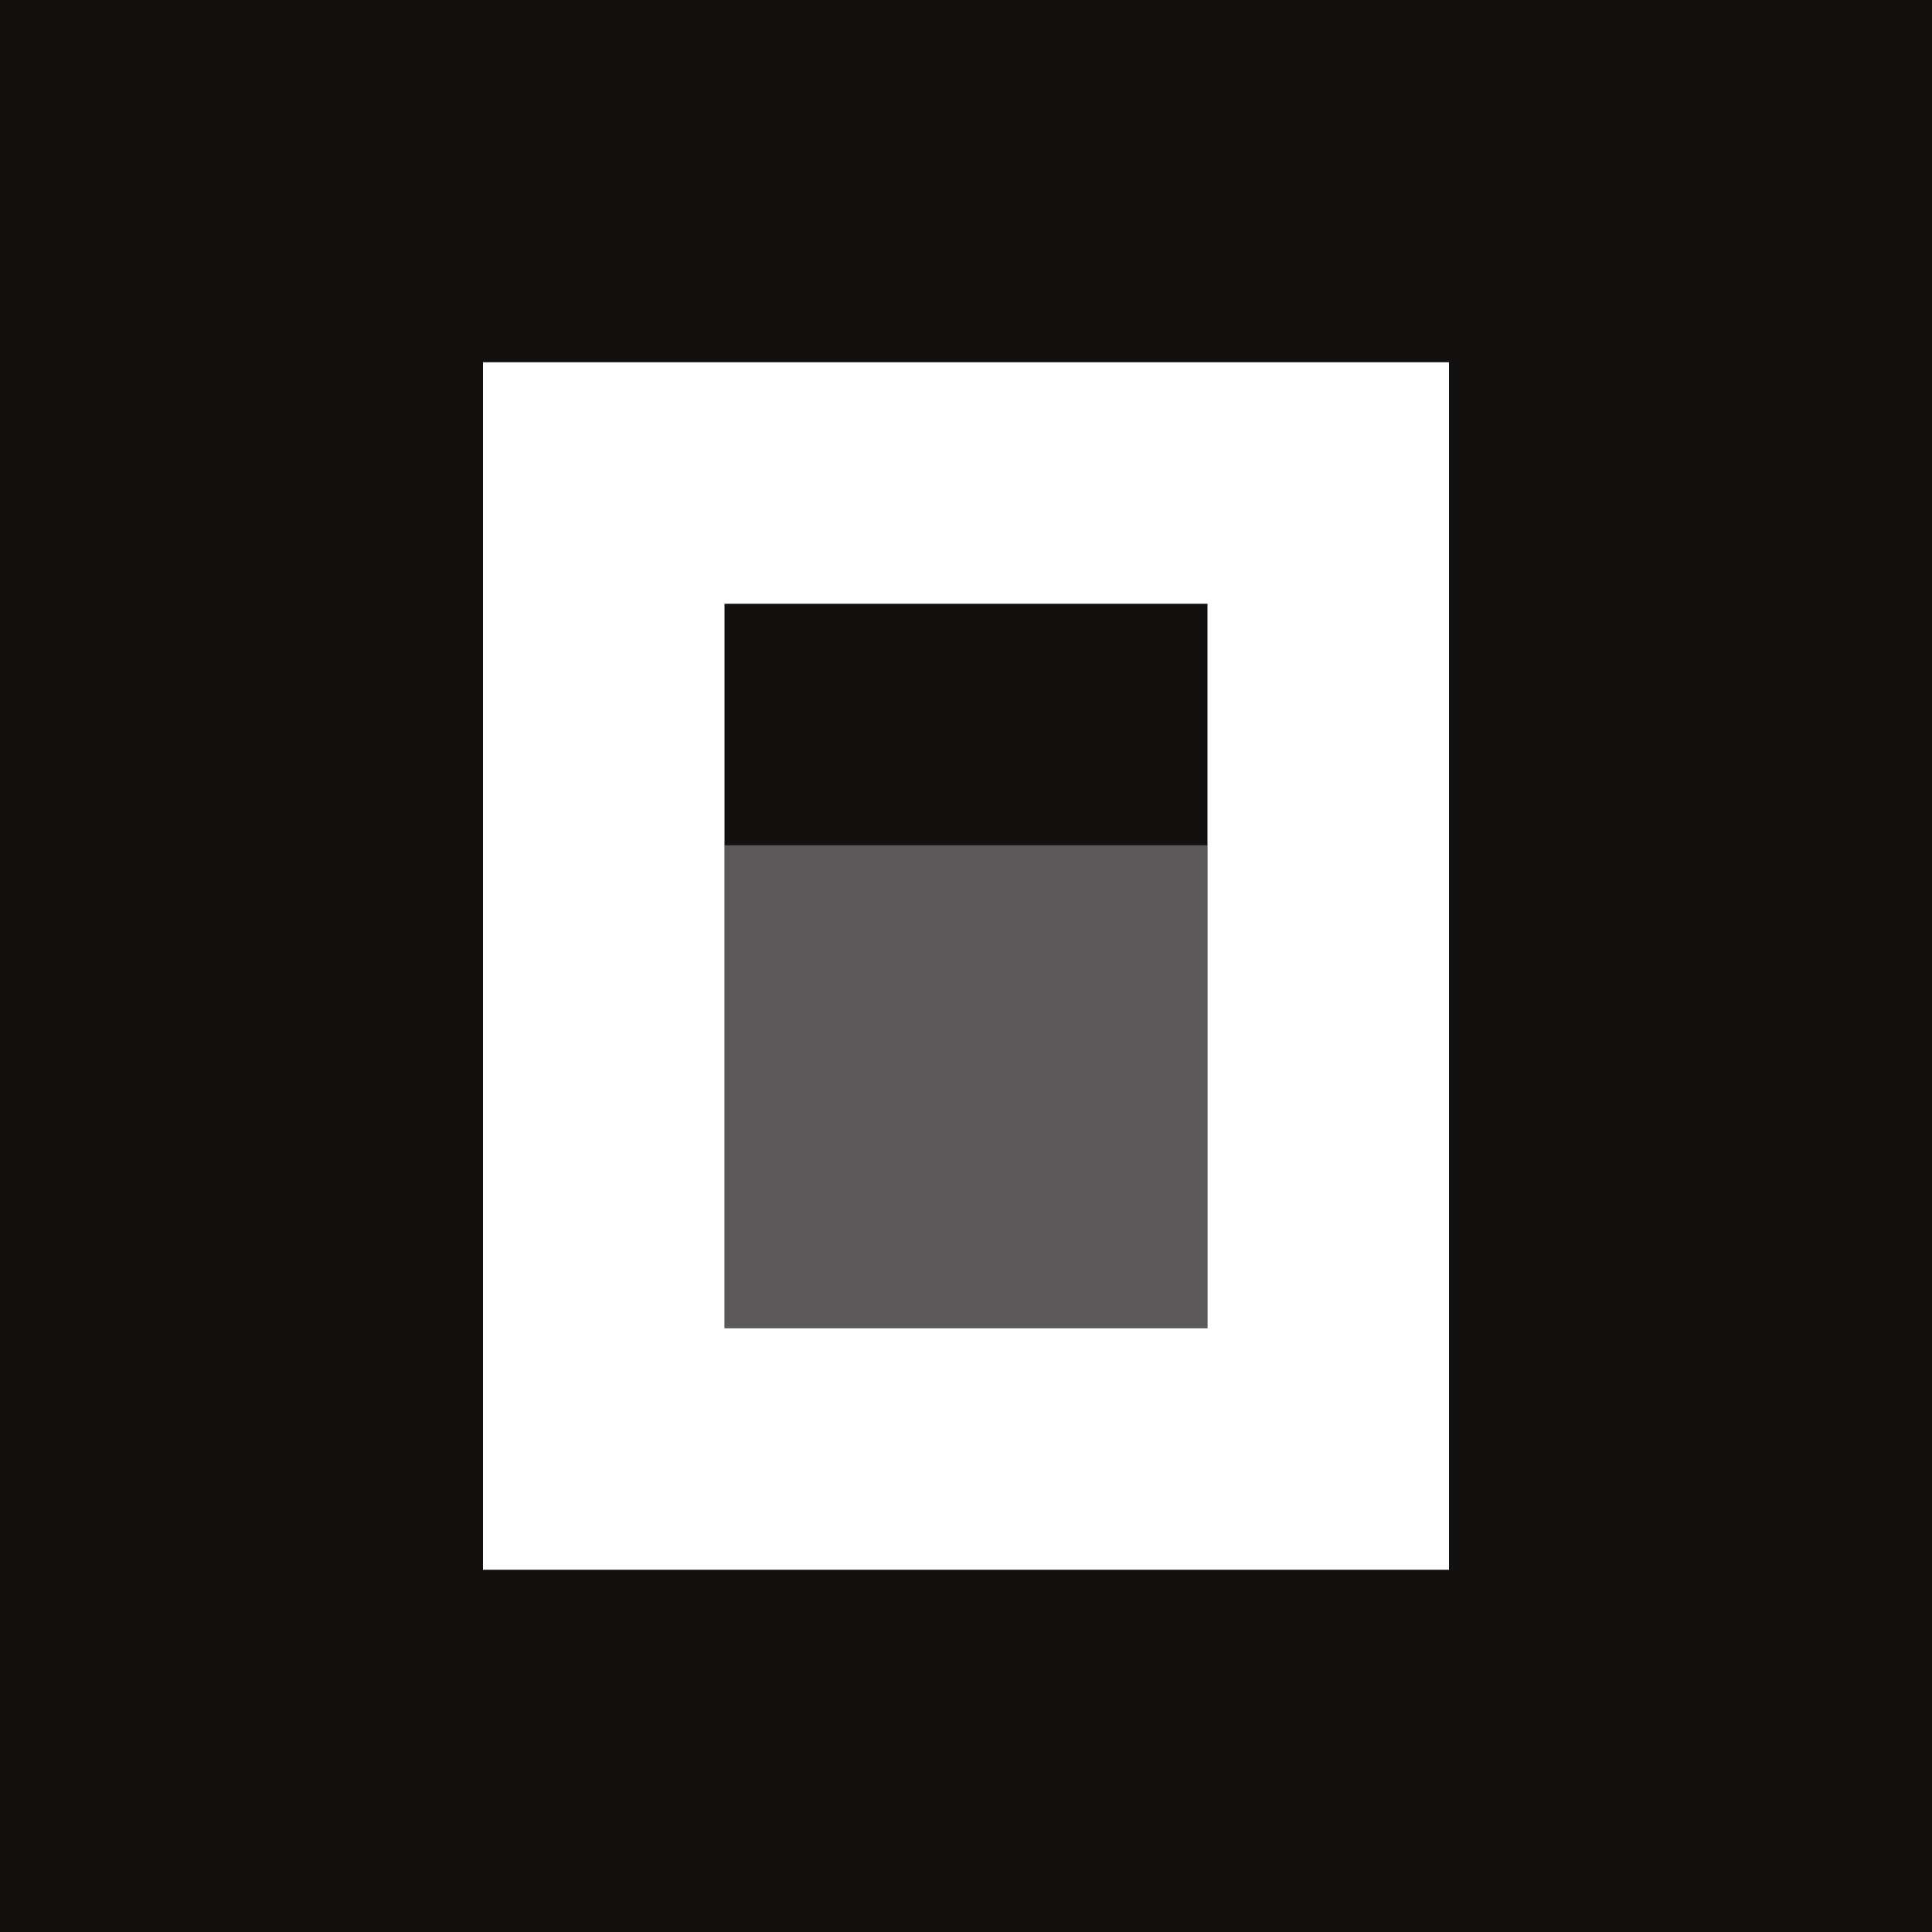
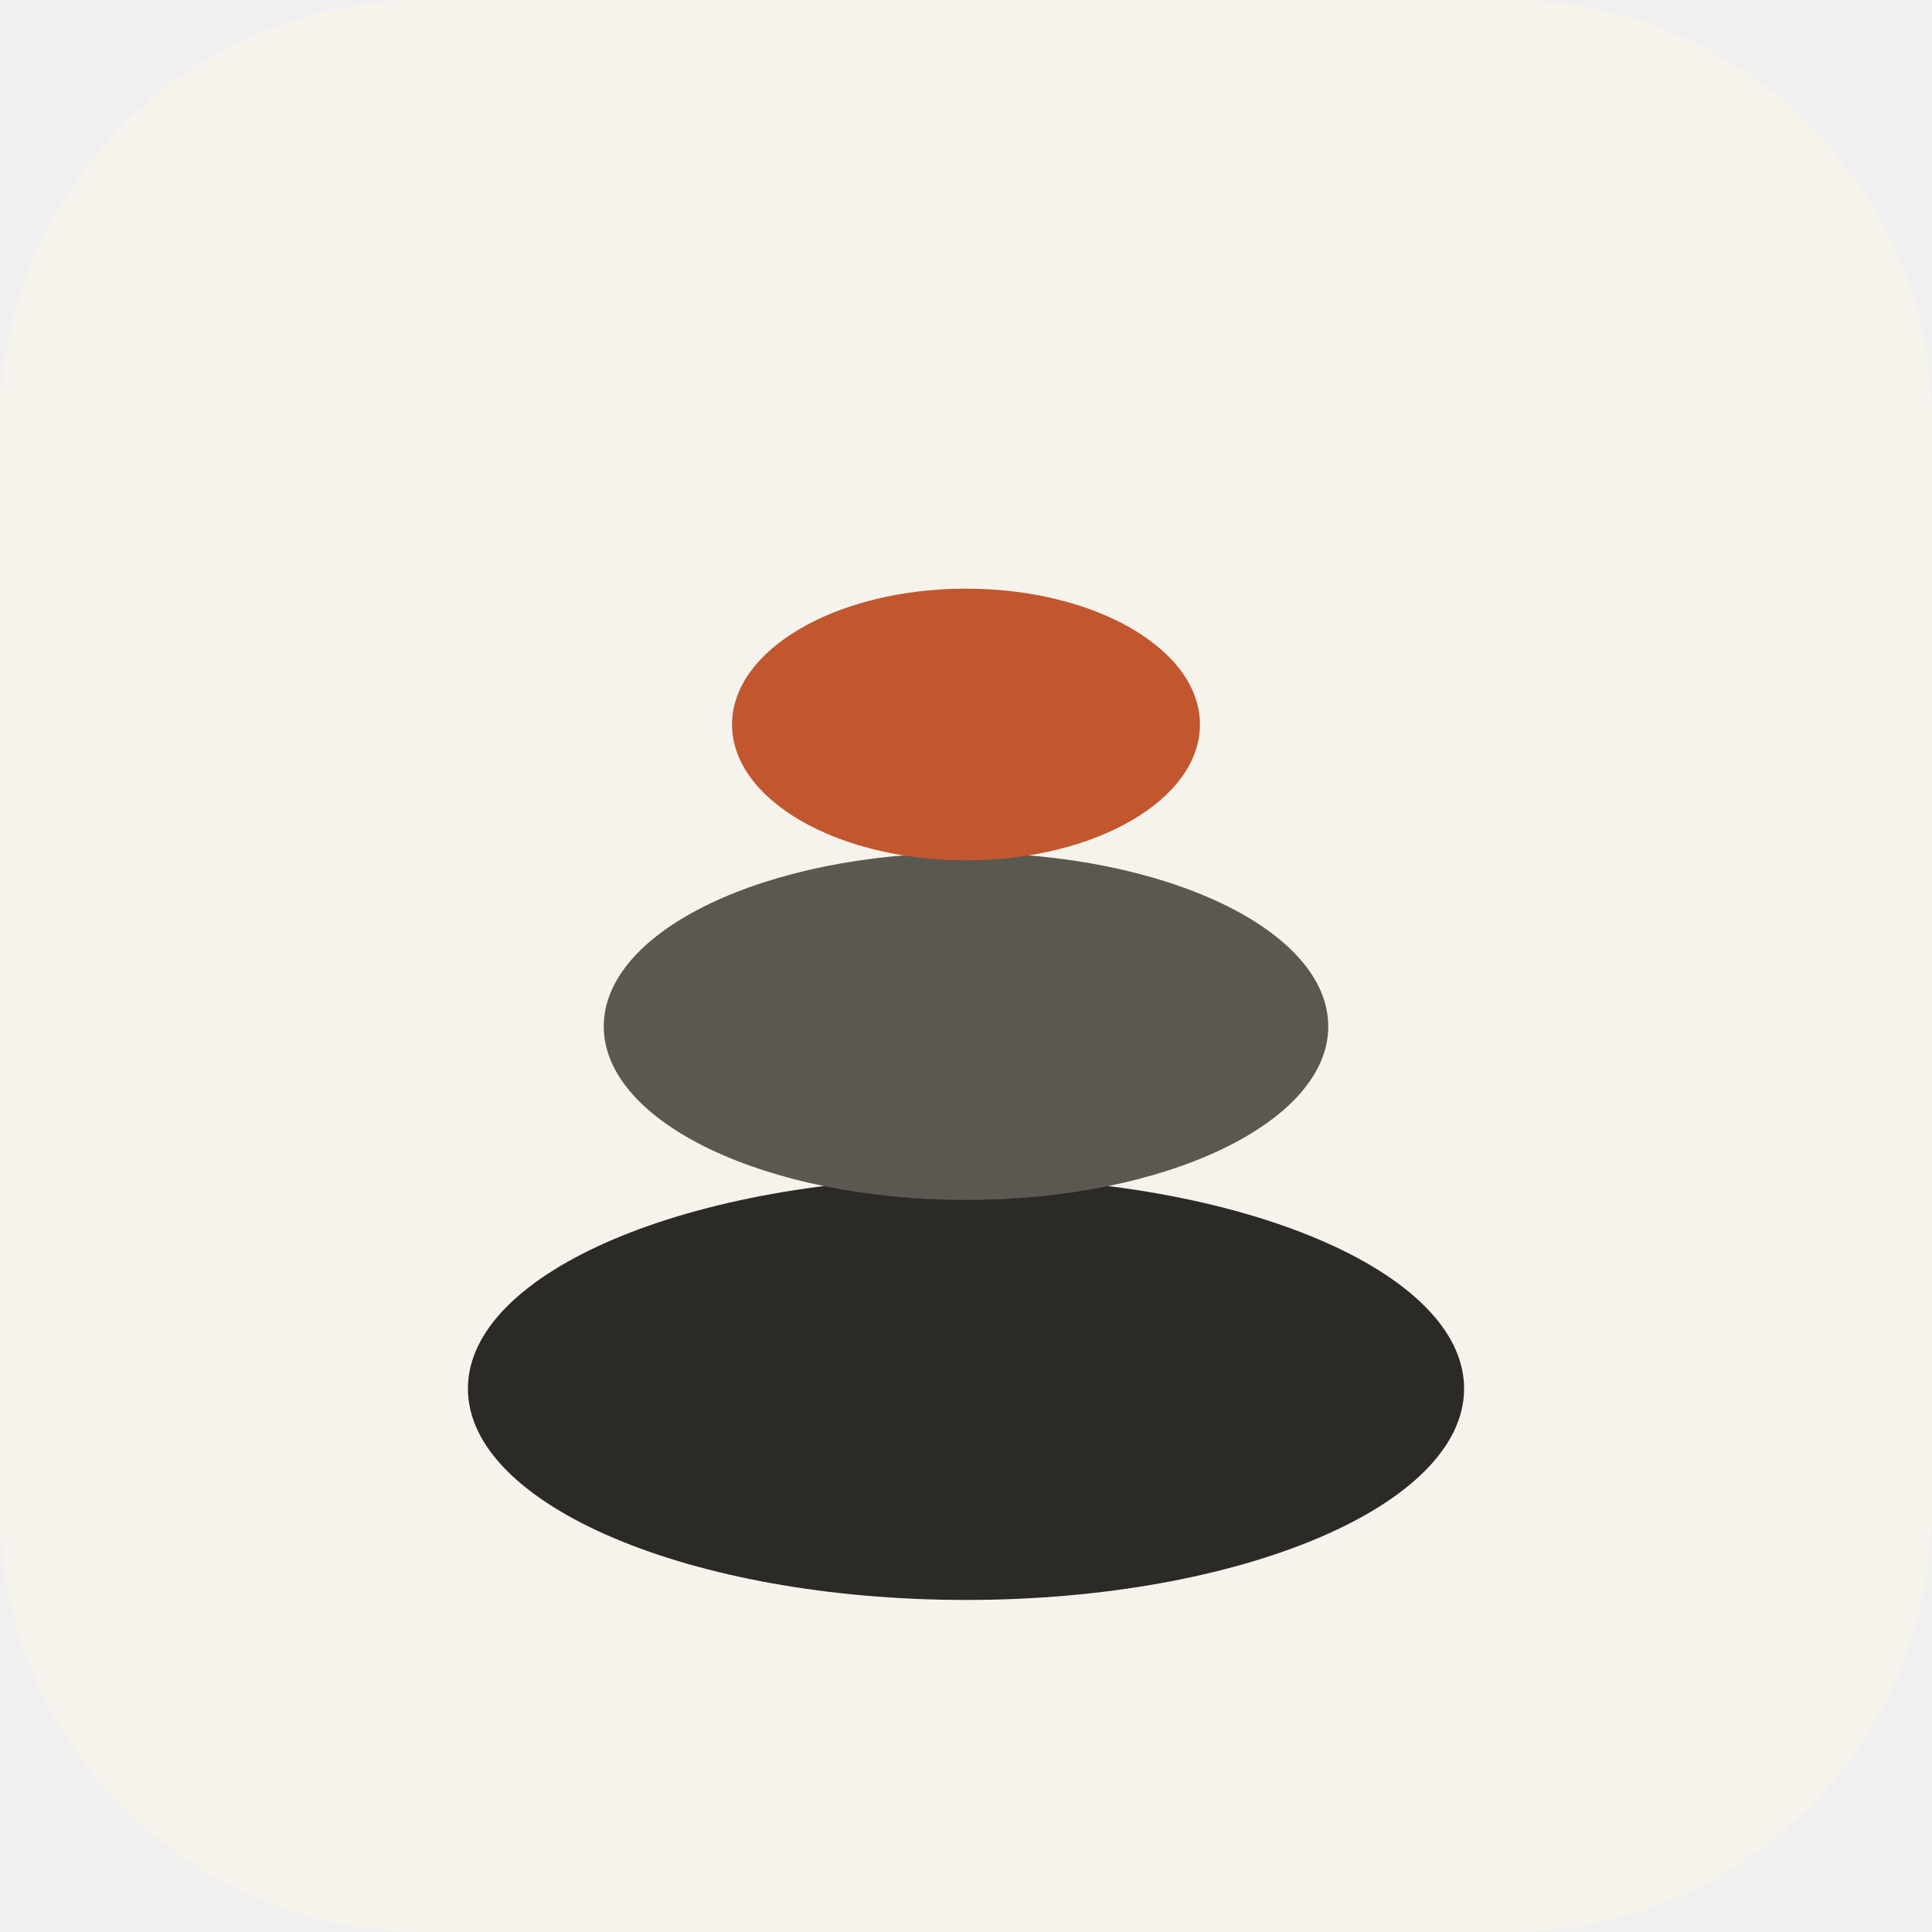
- <svg xmlns="http://www.w3.org/2000/svg" version="1.1" width="512" height="512">
-   <svg width="512" height="512" viewBox="0 0 512 512" fill="none">
-     <rect width="512" height="512" fill="#131010" />
-     <path d="M320 224V352H192V224H320Z" fill="#5A5858" />
-     <path fill-rule="evenodd" clip-rule="evenodd" d="M384 416H128V96H384V416ZM320 160H192V352H320V160Z" fill="white" />
-   </svg>
-   <style>@media (prefers-color-scheme: light) { :root { filter: none; } }
- @media (prefers-color-scheme: dark) { :root { filter: none; } }
- </style>
+ <svg xmlns="http://www.w3.org/2000/svg" viewBox="0 0 256 256" width="256" height="256" role="img" aria-label="Cairn">
+   <rect width="256" height="256" rx="56" fill="#F5F3EC" />
+   <ellipse cx="128" cy="184" rx="66" ry="28" fill="#2B2A27" />
+   <ellipse cx="128" cy="136" rx="48" ry="23" fill="#5B5852" />
+   <ellipse cx="128" cy="96" rx="31" ry="18" fill="#C2562F" />
</svg>
